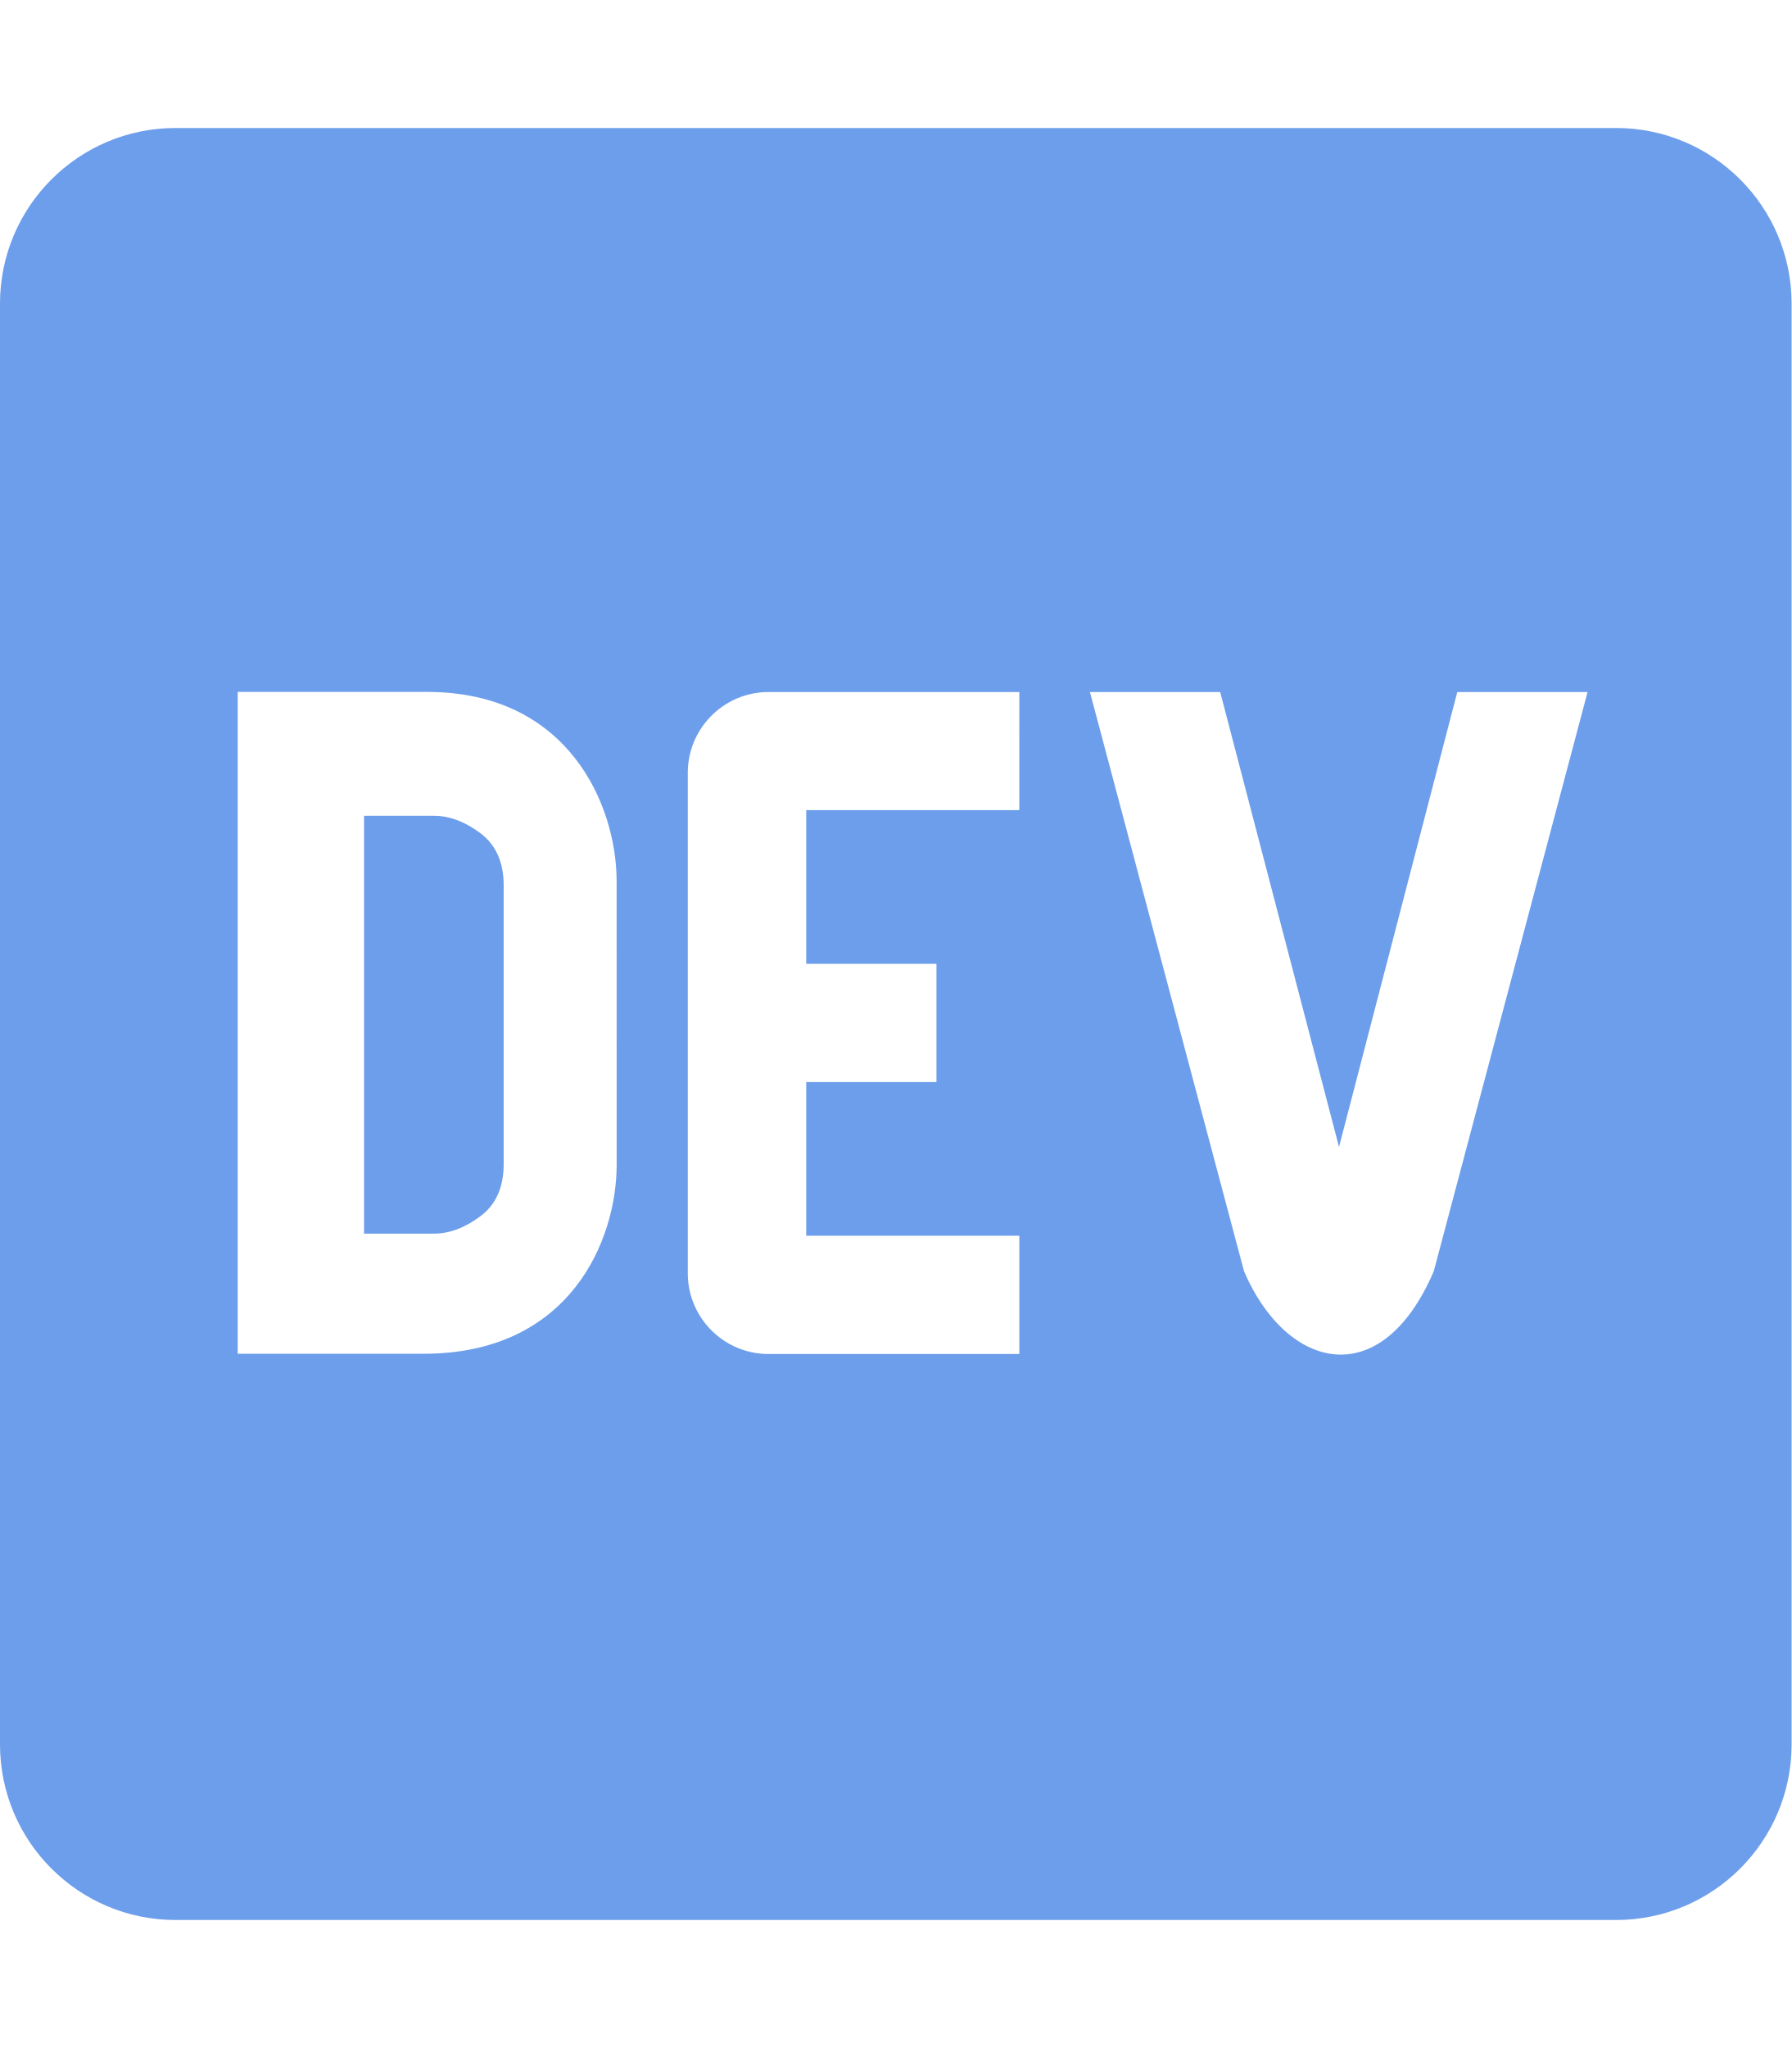
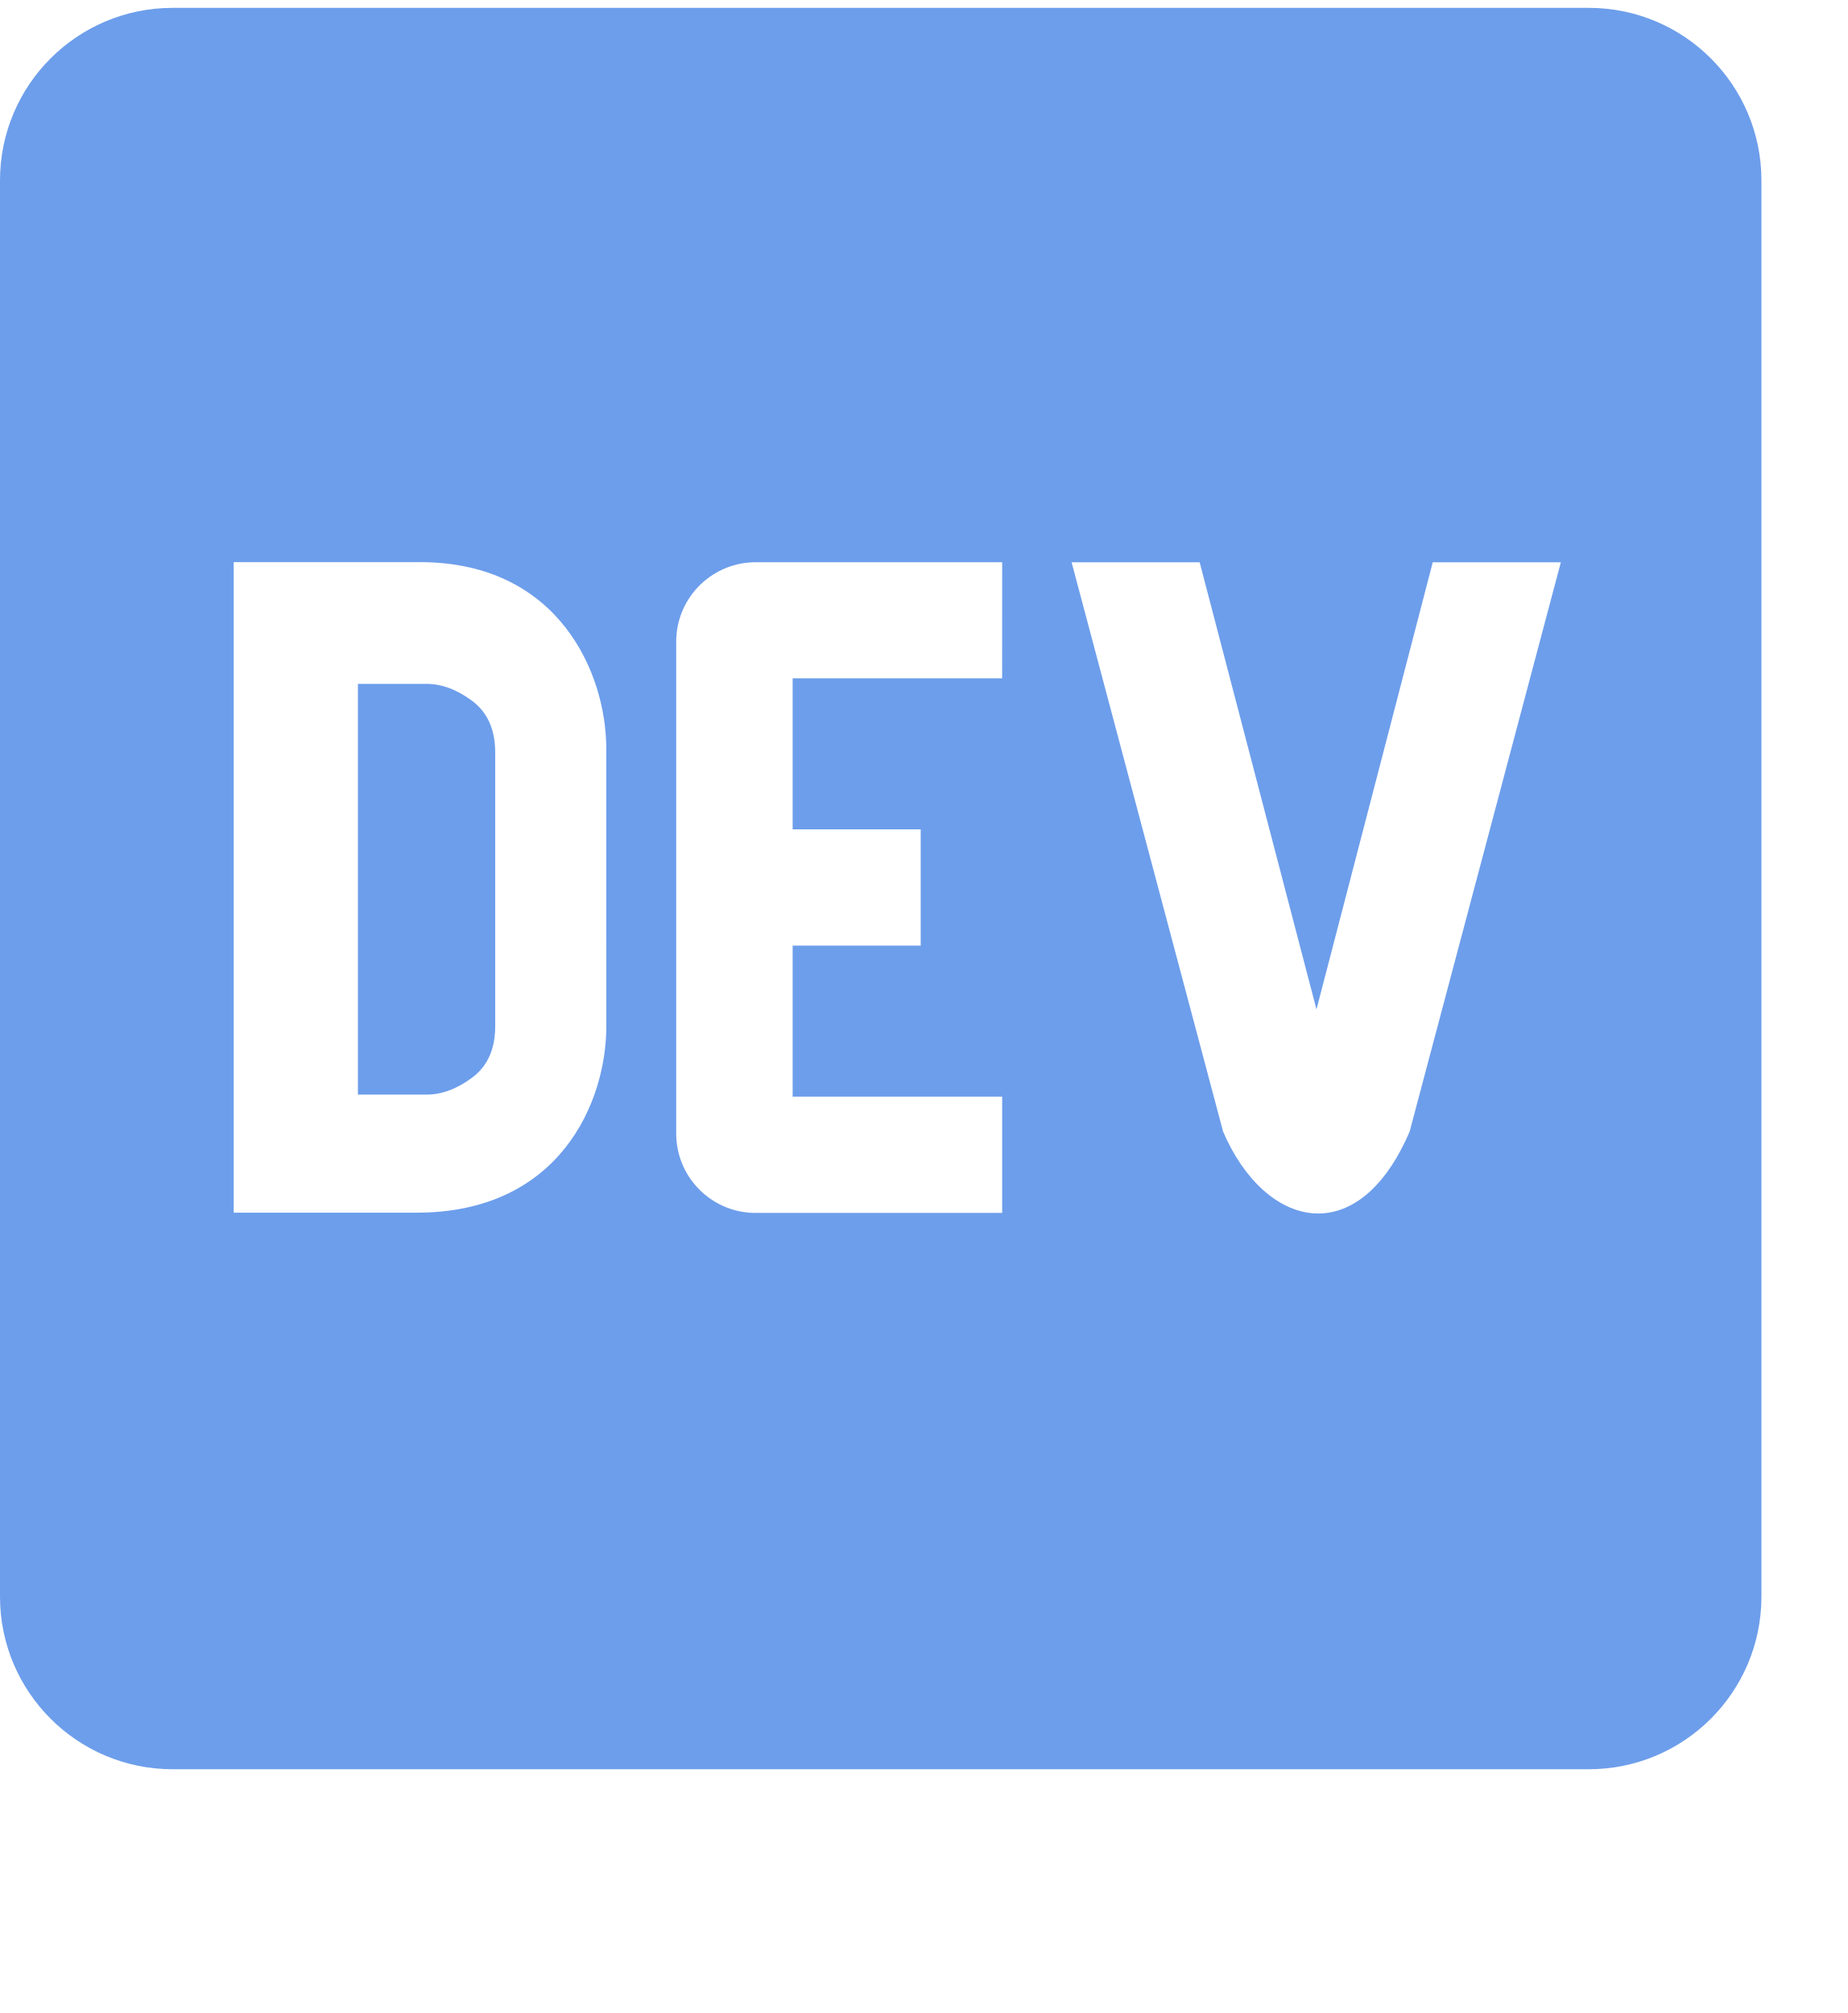
- <svg xmlns="http://www.w3.org/2000/svg" aria-hidden="true" focusable="false" data-prefix="fab" data-icon="dev" class="svg-inline--fa fa-dev fa-w-14" role="img" viewBox="0 0 448 512">
+ <svg xmlns="http://www.w3.org/2000/svg" aria-hidden="true" focusable="false" data-prefix="fab" data-icon="dev" class="svg-inline--fa fa-dev fa-w-14" role="img" viewBox="0 30 470 512">
  <path fill="#6d9eeb" d="M120.12 208.29c-3.88-2.9-7.77-4.35-11.65-4.35H91.03v104.47h17.45c3.88 0 7.77-1.45 11.65-4.35 3.88-2.9 5.82-7.25 5.82-13.06v-69.65c-.01-5.8-1.96-10.16-5.83-13.06zM404.1 32H43.9C19.7 32 .06 51.59 0 75.8v360.4C.06 460.41 19.7 480 43.9 480h360.2c24.21 0 43.84-19.59 43.9-43.8V75.8c-.06-24.21-19.7-43.8-43.9-43.8zM154.2 291.19c0 18.81-11.61 47.31-48.36 47.25h-46.4V172.98h47.38c35.44 0 47.36 28.46 47.37 47.28l.01 70.93zm100.68-88.66H201.6v38.42h32.57v29.57H201.6v38.41h53.29v29.57h-62.18c-11.16.29-20.44-8.53-20.72-19.69V193.7c-.27-11.15 8.56-20.41 19.71-20.69h63.19l-.01 29.52zm103.64 115.29c-13.2 30.75-36.85 24.63-47.44 0l-38.53-144.8h32.57l29.71 113.72 29.57-113.72h32.58l-38.46 144.8z" />
</svg>
